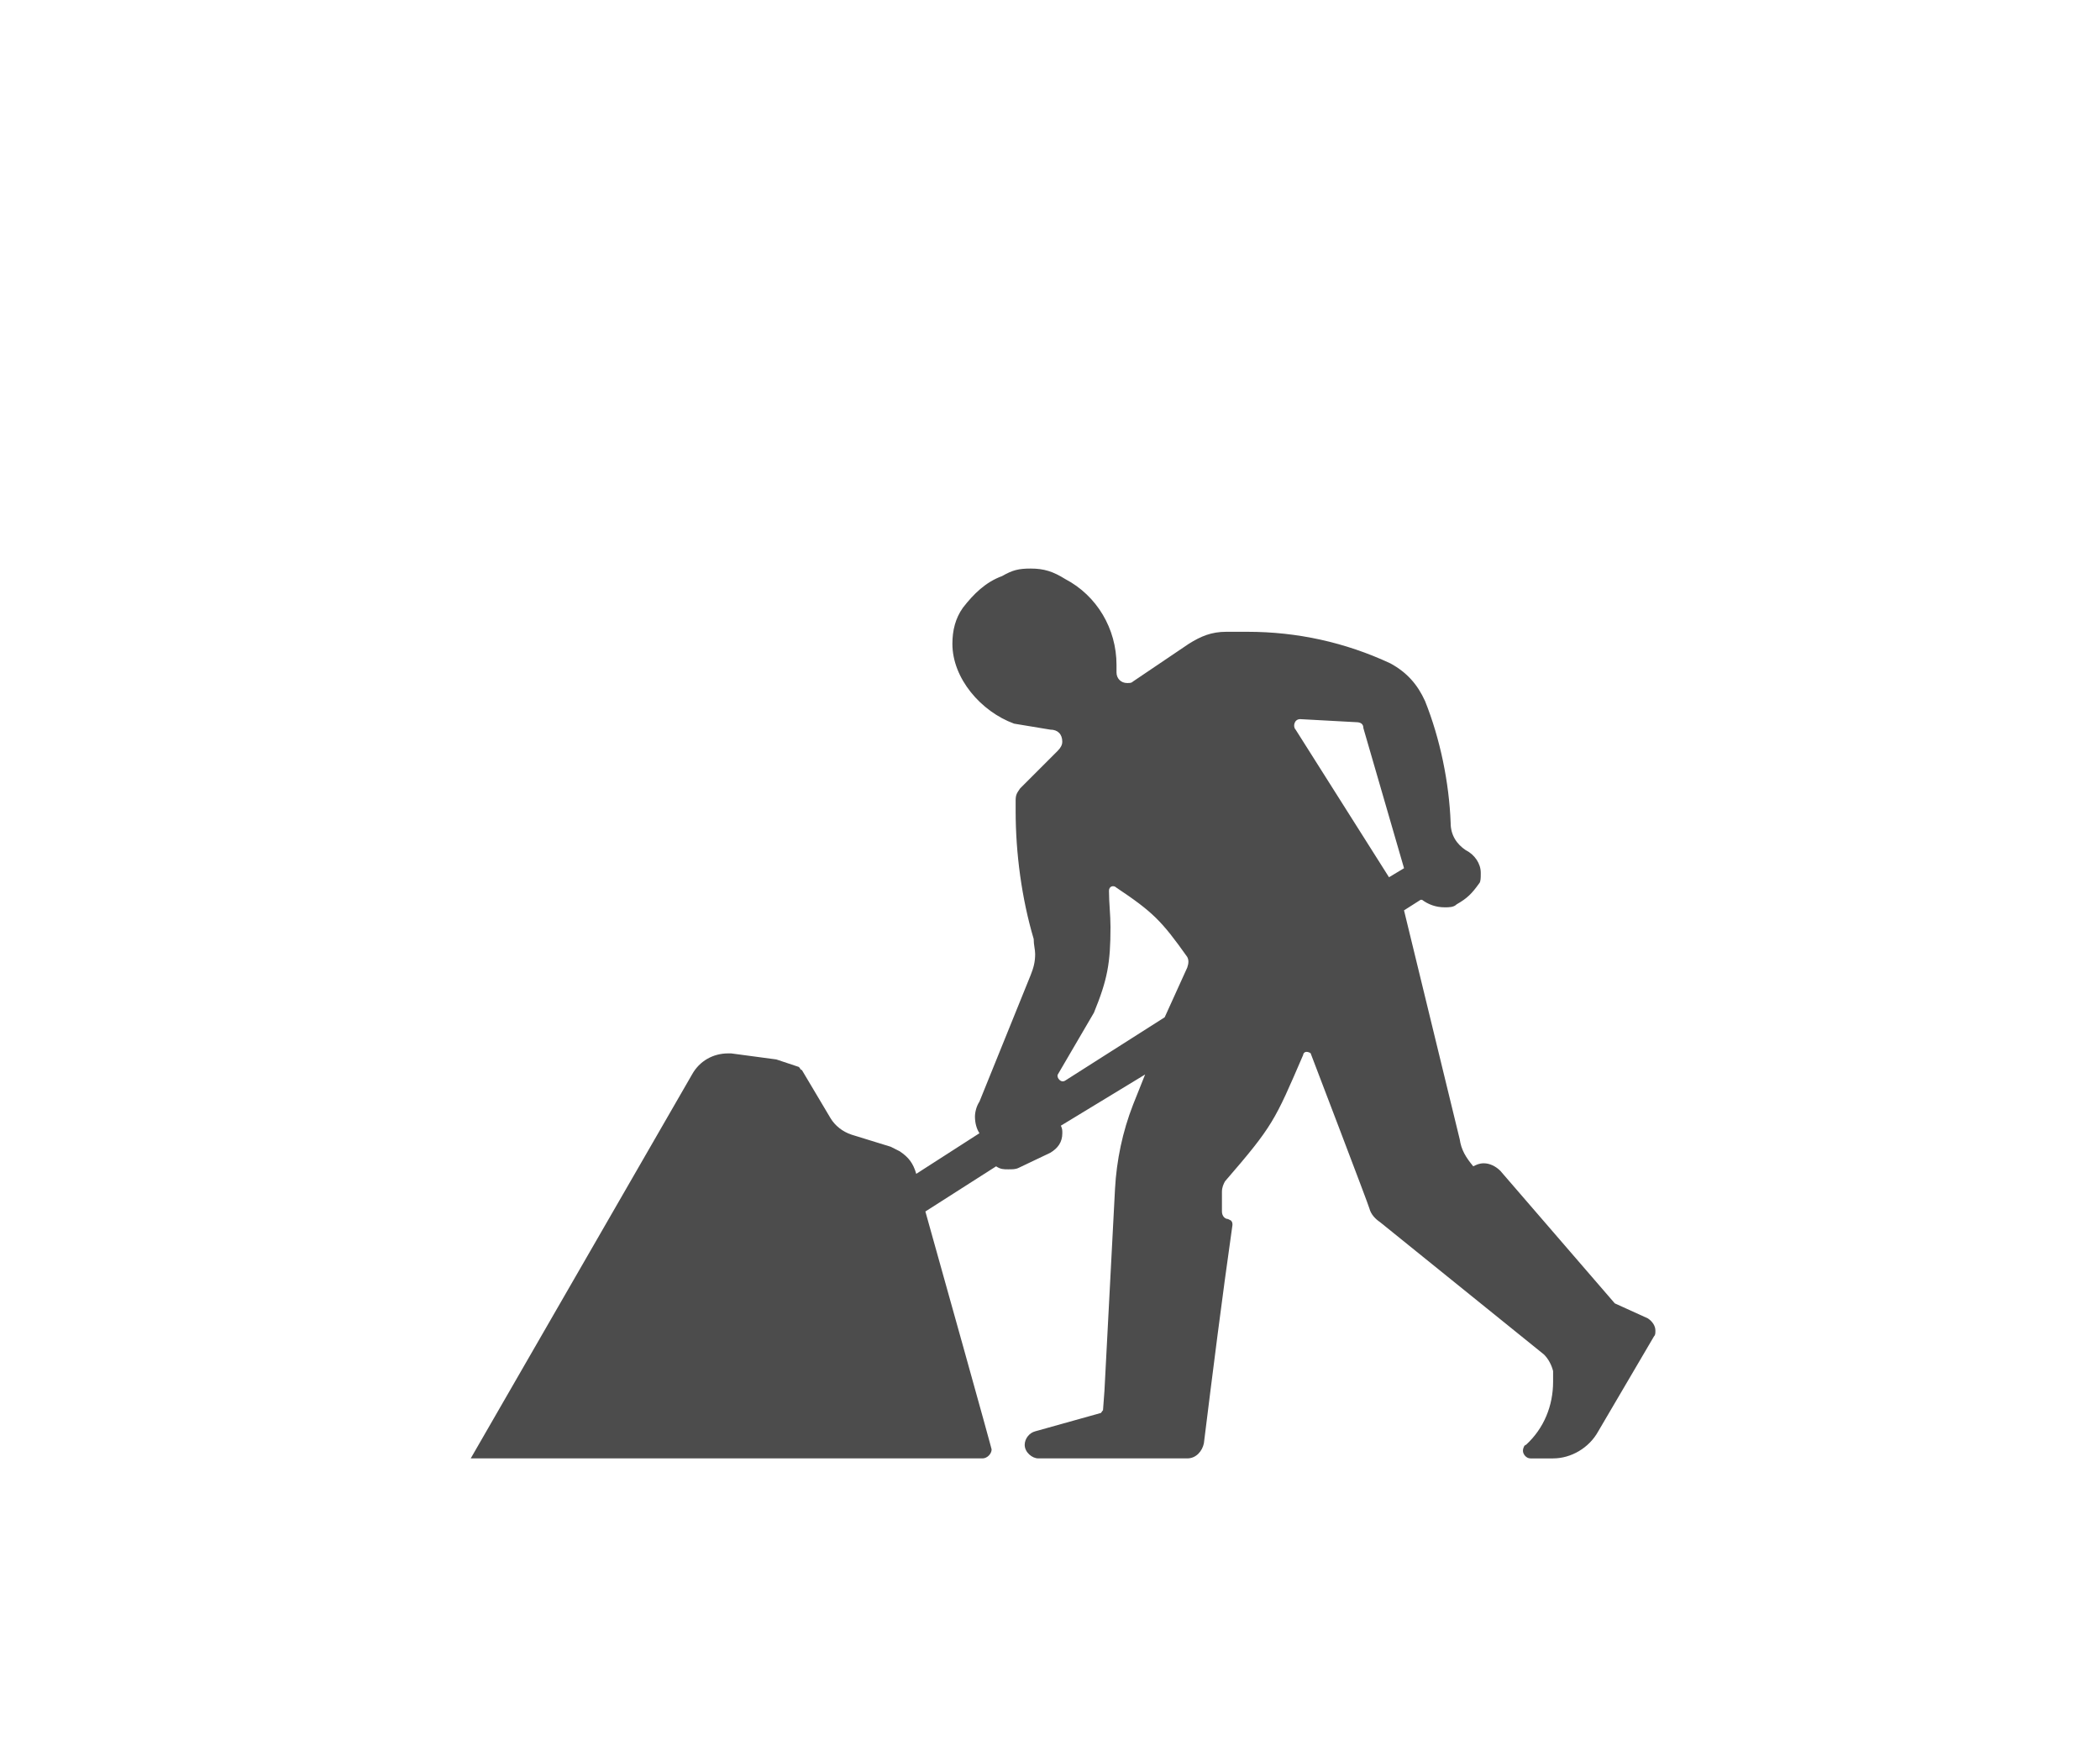
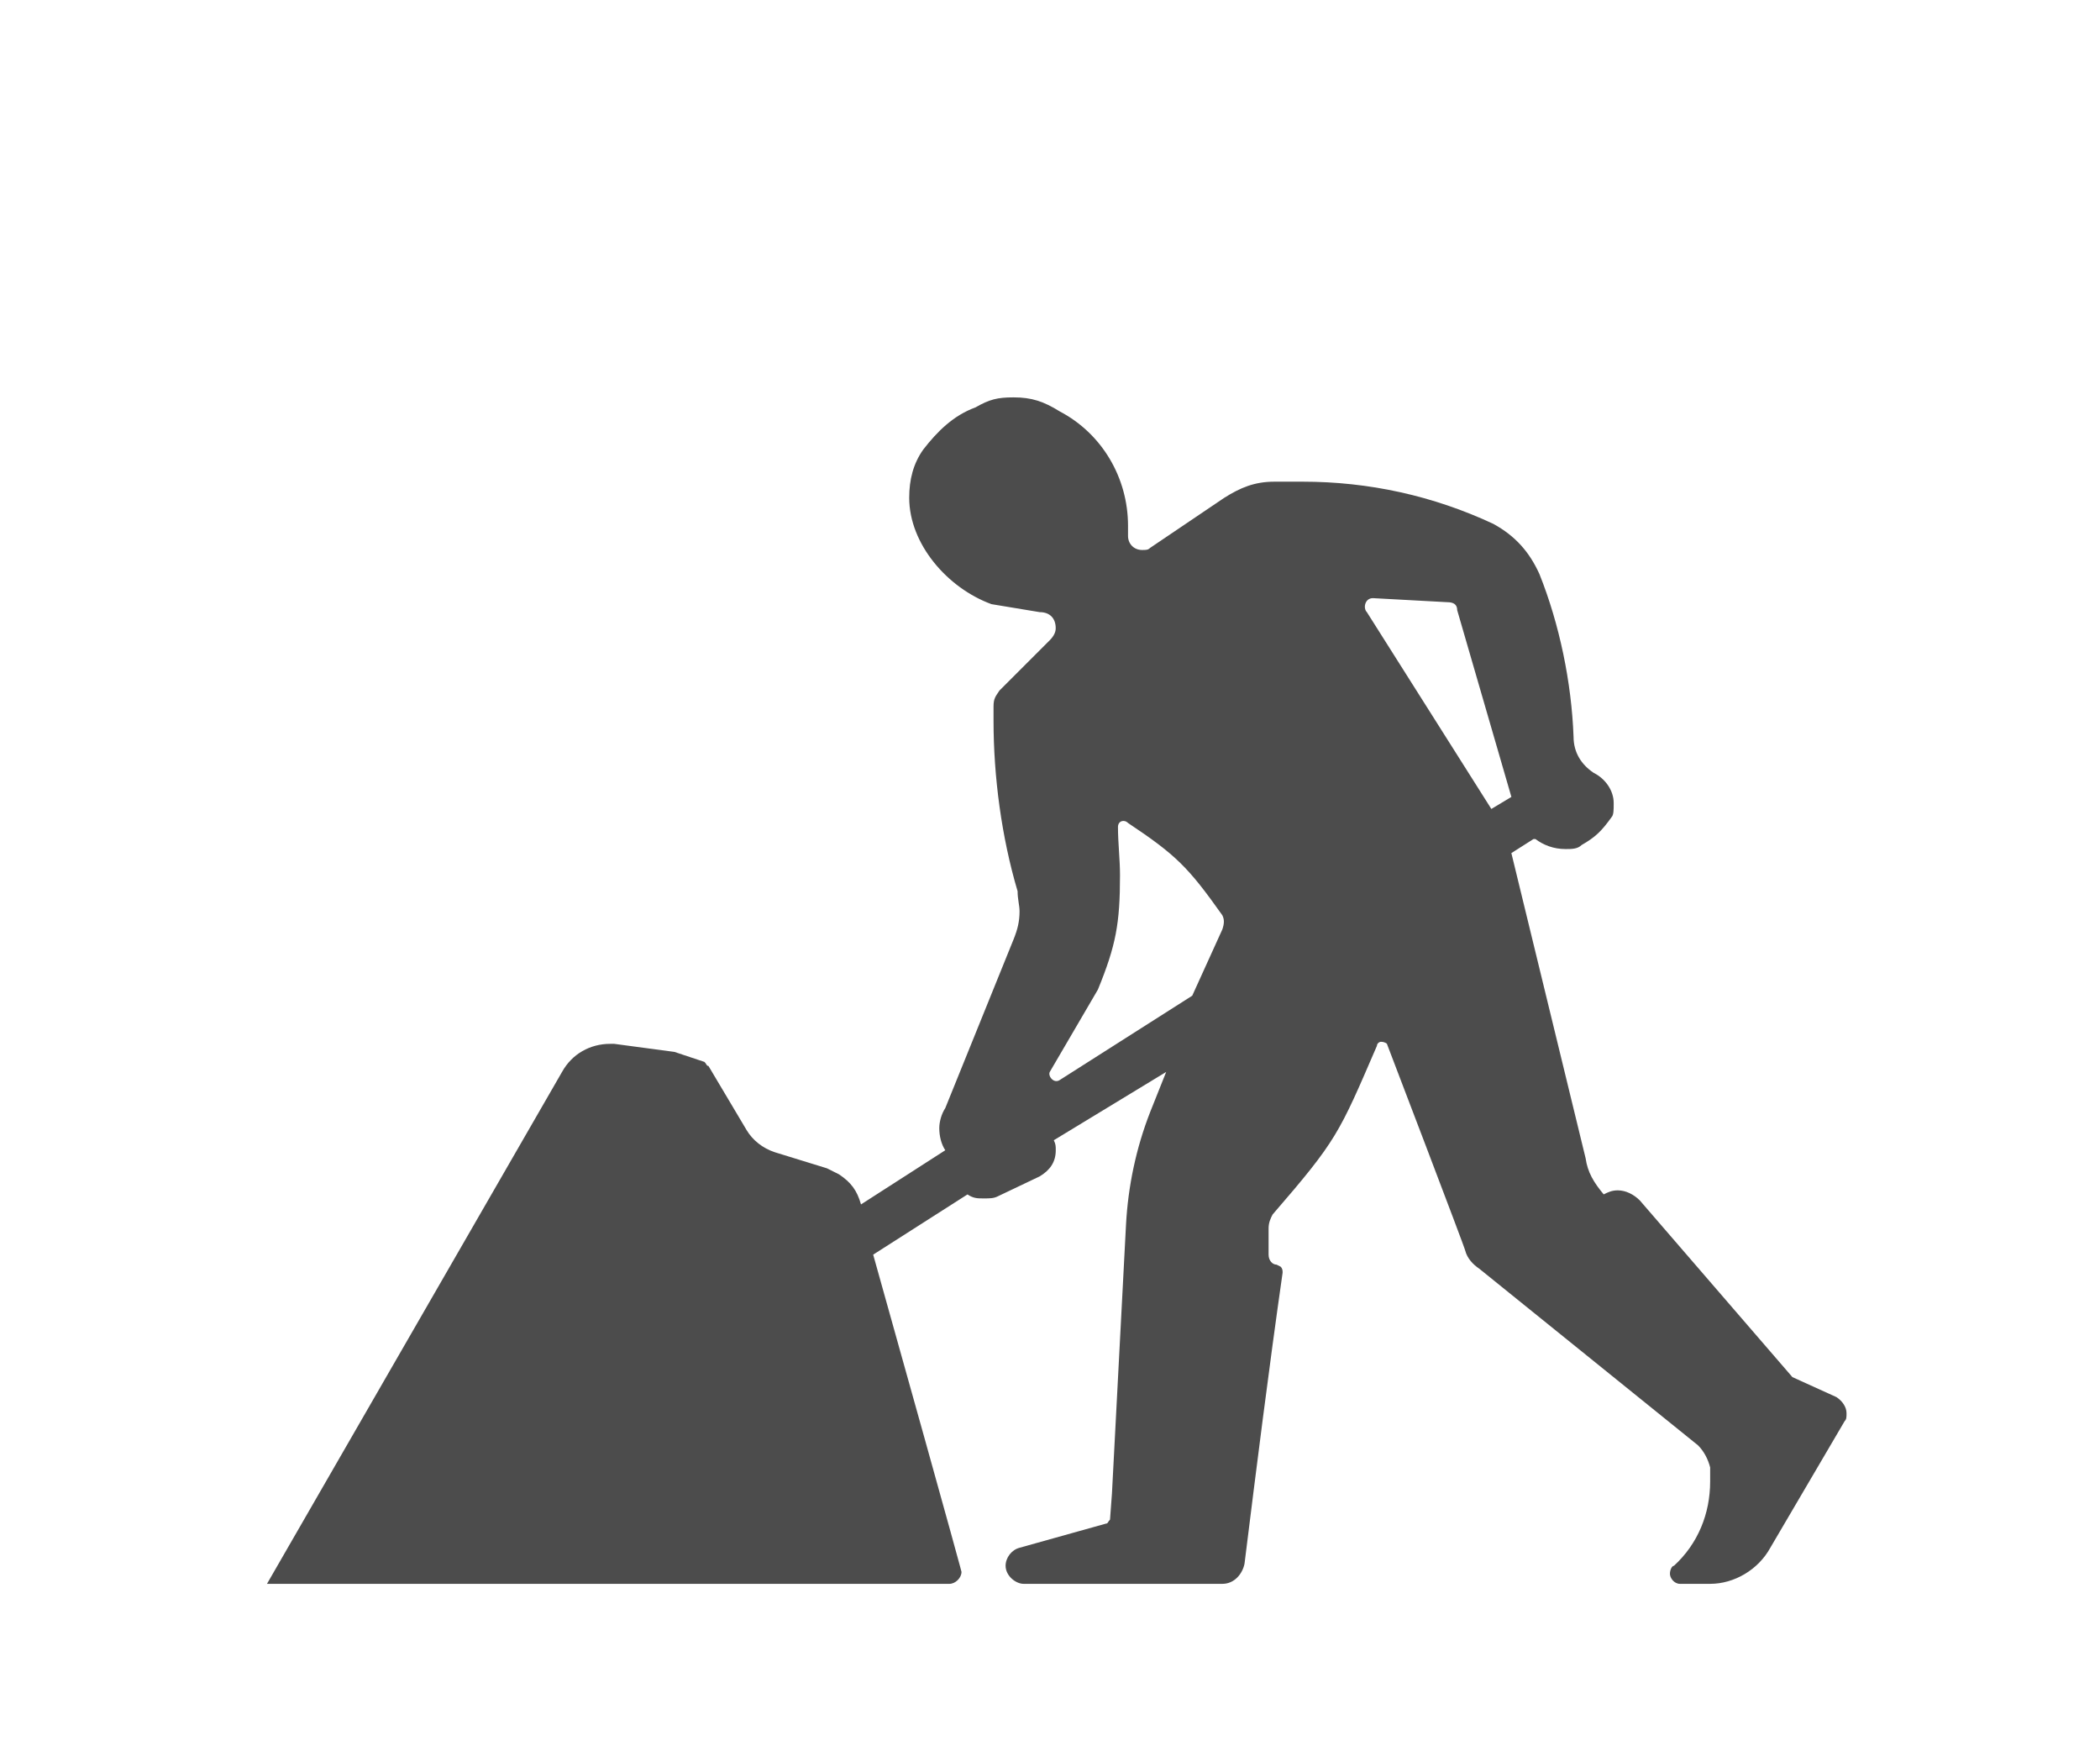
- <svg xmlns="http://www.w3.org/2000/svg" width="120pt" height="100pt" version="1.1" viewBox="0 0 120 100" id="svg1">
+ <svg xmlns="http://www.w3.org/2000/svg" width="120" height="100" version="1.1" viewBox="0 0 90 75" id="svg1">
  <defs id="defs1" />
-   <path d="m 67.844,54.671 c -1.462,-2.063 -1.978,-2.578 -4.041,-3.955 -0.173,-0.171 -0.433,-0.086 -0.433,0.171 0,0.69 0.087,1.376 0.087,2.067 0,2.063 -0.173,3.01 -0.947,4.9 l -2.063,3.529 c -0.089,0.172 0.173,0.519 0.429,0.345 l 5.677,-3.612 1.29,-2.84 c 0.088,-0.259 0.088,-0.431 6.6e-4,-0.604 m 9.633,-13.416 c 0.259,0 0.432,0.086 0.432,0.345 l 2.322,7.999 -0.859,0.516 -5.334,-8.431 c -0.173,-0.172 -0.086,-0.602 0.257,-0.602 z m -2.581,18.923 c 0,0 3.356,8.774 3.356,8.86 0.089,0.342 0.345,0.602 0.602,0.775 l 9.376,7.569 c 0.259,0.259 0.432,0.602 0.519,0.945 v 0.602 c 0,1.376 -0.519,2.667 -1.55,3.612 -0.084,0 -0.173,0.172 -0.173,0.345 0,0.173 0.173,0.43 0.432,0.43 h 1.29 c 1.031,0 2.063,-0.603 2.58,-1.547 l 3.183,-5.421 c 0.083,-0.084 0.083,-0.172 0.083,-0.343 0,-0.259 -0.171,-0.516 -0.43,-0.689 l -1.89,-0.858 -6.538,-7.569 c -0.259,-0.259 -0.602,-0.433 -0.947,-0.433 -0.257,0 -0.429,0.086 -0.602,0.173 -0.43,-0.516 -0.688,-0.945 -0.775,-1.547 l -3.182,-13.076 0.947,-0.602 h 0.084 c 0.345,0.257 0.775,0.429 1.292,0.429 0.257,0 0.516,0 0.686,-0.172 0.602,-0.344 0.861,-0.603 1.292,-1.204 0.084,-0.085 0.084,-0.342 0.084,-0.516 v -0.086 c 0,-0.516 -0.343,-1.031 -0.859,-1.288 -0.518,-0.347 -0.861,-0.862 -0.861,-1.55 -0.087,-2.325 -0.602,-4.816 -1.463,-6.968 -0.43,-0.946 -1.031,-1.633 -1.979,-2.151 -2.58,-1.204 -5.332,-1.806 -8.171,-1.806 h -1.204 c -0.859,0 -1.461,0.257 -2.149,0.689 l -3.183,2.149 c -0.087,0.089 -0.173,0.089 -0.343,0.089 -0.345,0 -0.602,-0.259 -0.602,-0.602 v -0.433 c 0,-2.065 -1.12,-3.955 -2.926,-4.902 -0.688,-0.429 -1.204,-0.602 -1.979,-0.602 -0.688,0 -1.032,0.085 -1.634,0.43 -0.947,0.345 -1.636,1.031 -2.237,1.806 -0.429,0.602 -0.602,1.292 -0.602,2.065 0,1.978 1.636,3.87 3.526,4.559 l 2.067,0.342 c 0.429,0 0.686,0.259 0.686,0.689 0,0.173 -0.084,0.342 -0.257,0.516 l -2.151,2.151 c -0.173,0.257 -0.257,0.345 -0.257,0.689 v 0.602 c 0,2.408 0.343,4.989 1.031,7.311 0,0.345 0.084,0.603 0.084,0.861 0,0.433 -0.084,0.775 -0.257,1.204 l -2.926,7.227 c -0.17,0.257 -0.257,0.602 -0.257,0.858 0,0.345 0.086,0.69 0.257,0.948 l -3.612,2.321 c -0.173,-0.602 -0.429,-0.944 -0.945,-1.289 L 50.899,65.512 48.661,64.822 c -0.516,-0.171 -0.945,-0.513 -1.204,-0.945 l -1.636,-2.75 c -0.084,0 -0.084,-0.089 -0.17,-0.173 l -1.29,-0.43 -2.58,-0.345 h -0.173 c -0.858,0 -1.634,0.43 -2.063,1.204 l -12.646,21.933 h 29.247 c 0.259,0 0.518,-0.257 0.518,-0.513 0,0 0,-0.09 -3.785,-13.592 l 4.041,-2.58 c 0.259,0.171 0.429,0.171 0.688,0.171 0.259,0 0.432,0 0.602,-0.085 l 1.808,-0.861 c 0.429,-0.259 0.686,-0.602 0.686,-1.117 0,-0.173 0,-0.258 -0.084,-0.43 l 4.816,-2.926 -0.688,1.722 c -0.604,1.547 -0.945,3.182 -1.033,4.816 l -0.603,11.526 -0.083,1.117 c -0.089,0.086 -0.089,0.171 -0.173,0.171 l -3.7,1.034 c -0.343,0.086 -0.602,0.429 -0.602,0.772 0,0.431 0.432,0.775 0.775,0.775 h 8.516 c 0.517,0 0.86,-0.43 0.948,-0.86 0.513,-4.129 1.031,-8.257 1.633,-12.473 0,-0.085 0,-0.171 -0.086,-0.257 l -0.173,-0.087 c -0.17,0 -0.342,-0.169 -0.342,-0.429 v -1.118 c 0,-0.259 0.084,-0.431 0.173,-0.602 2.751,-3.182 2.837,-3.442 4.47,-7.227 0,-0.086 0.089,-0.172 0.173,-0.172 0.173,4.5e-4 0.257,0.086 0.257,0.086" fill="#4c4c4c" fill-rule="evenodd" id="path1" style="stroke-width:0.056" />
+   <path d="M 52.387,39.217 C 50.924,37.155 50.409,36.639 48.346,35.263 48.173,35.092 47.913,35.177 47.913,35.433 47.913,36.124 48,36.809 48,37.5 c 0,2.063 -0.173,3.01 -0.947,4.9 l -2.063,3.529 c -0.089,0.172 0.173,0.519 0.429,0.345 l 5.677,-3.612 1.29,-2.84 c 0.088,-0.259 0.088,-0.431 6.6e-4,-0.604 M 62.02,25.801 c 0.259,0 0.432,0.086 0.432,0.345 l 2.322,7.999 -0.859,0.516 -5.334,-8.431 c -0.173,-0.172 -0.086,-0.602 0.257,-0.602 z m -2.581,18.923 c 0,0 3.356,8.774 3.356,8.86 0.089,0.342 0.345,0.602 0.602,0.775 l 9.376,7.569 c 0.259,0.259 0.432,0.602 0.519,0.945 V 63.475 c 0,1.376 -0.519,2.667 -1.55,3.612 -0.084,0 -0.173,0.172 -0.173,0.345 0,0.173 0.173,0.43 0.432,0.43 h 1.29 c 1.031,0 2.063,-0.603 2.58,-1.547 l 3.183,-5.421 c 0.083,-0.084 0.083,-0.172 0.083,-0.343 0,-0.259 -0.171,-0.516 -0.43,-0.689 l -1.89,-0.858 -6.538,-7.569 c -0.259,-0.259 -0.602,-0.433 -0.947,-0.433 -0.257,0 -0.429,0.086 -0.602,0.173 -0.43,-0.516 -0.688,-0.945 -0.775,-1.547 l -3.182,-13.076 0.947,-0.602 h 0.084 c 0.345,0.257 0.775,0.429 1.292,0.429 0.257,0 0.516,0 0.686,-0.172 0.602,-0.344 0.861,-0.603 1.292,-1.204 0.084,-0.085 0.084,-0.342 0.084,-0.516 v -0.086 c 0,-0.516 -0.343,-1.031 -0.859,-1.288 -0.518,-0.347 -0.861,-0.862 -0.861,-1.55 -0.087,-2.325 -0.602,-4.816 -1.463,-6.968 -0.43,-0.946 -1.031,-1.633 -1.979,-2.151 -2.58,-1.204 -5.332,-1.806 -8.171,-1.806 h -1.204 c -0.859,0 -1.461,0.257 -2.149,0.689 l -3.183,2.149 c -0.087,0.089 -0.173,0.089 -0.343,0.089 -0.345,0 -0.602,-0.259 -0.602,-0.602 V 22.53 c 0,-2.065 -1.12,-3.955 -2.926,-4.902 -0.688,-0.429 -1.204,-0.602 -1.979,-0.602 -0.688,0 -1.032,0.085 -1.634,0.43 -0.947,0.345 -1.636,1.031 -2.237,1.806 -0.429,0.602 -0.602,1.292 -0.602,2.065 0,1.978 1.636,3.87 3.526,4.559 l 2.067,0.342 c 0.429,0 0.686,0.259 0.686,0.689 0,0.173 -0.084,0.342 -0.257,0.516 l -2.151,2.151 c -0.173,0.257 -0.257,0.345 -0.257,0.689 v 0.602 c 0,2.408 0.343,4.989 1.031,7.311 0,0.345 0.084,0.603 0.084,0.861 0,0.433 -0.084,0.775 -0.257,1.204 l -2.926,7.227 c -0.17,0.257 -0.257,0.602 -0.257,0.858 0,0.345 0.086,0.69 0.257,0.948 l -3.612,2.321 C 36.73,51.003 36.473,50.661 35.957,50.316 l -0.516,-0.258 -2.238,-0.69 c -0.516,-0.171 -0.945,-0.513 -1.204,-0.945 l -1.636,-2.75 c -0.084,0 -0.084,-0.089 -0.17,-0.173 l -1.29,-0.43 -2.58,-0.345 h -0.173 c -0.858,0 -1.634,0.43 -2.063,1.204 L 11.442,67.862 h 29.247 c 0.259,0 0.518,-0.257 0.518,-0.513 0,0 0,-0.09 -3.785,-13.592 l 4.041,-2.58 c 0.259,0.171 0.429,0.171 0.688,0.171 0.259,0 0.432,0 0.602,-0.085 l 1.808,-0.861 c 0.429,-0.259 0.686,-0.602 0.686,-1.117 0,-0.173 0,-0.258 -0.084,-0.43 l 4.816,-2.926 -0.688,1.722 c -0.604,1.547 -0.945,3.182 -1.033,4.816 l -0.603,11.526 -0.083,1.117 c -0.089,0.086 -0.089,0.171 -0.173,0.171 l -3.7,1.034 c -0.343,0.086 -0.602,0.429 -0.602,0.772 0,0.431 0.432,0.775 0.775,0.775 h 8.516 c 0.517,0 0.86,-0.43 0.948,-0.86 0.513,-4.129 1.031,-8.257 1.633,-12.473 0,-0.085 0,-0.171 -0.086,-0.257 l -0.173,-0.087 c -0.17,0 -0.342,-0.169 -0.342,-0.429 v -1.118 c 0,-0.259 0.084,-0.431 0.173,-0.602 2.751,-3.182 2.837,-3.442 4.47,-7.227 0,-0.086 0.089,-0.172 0.173,-0.172 0.173,4.5e-4 0.257,0.086 0.257,0.086" fill="#4c4c4c" fill-rule="evenodd" id="path1" style="stroke-width:0.056" />
</svg>
